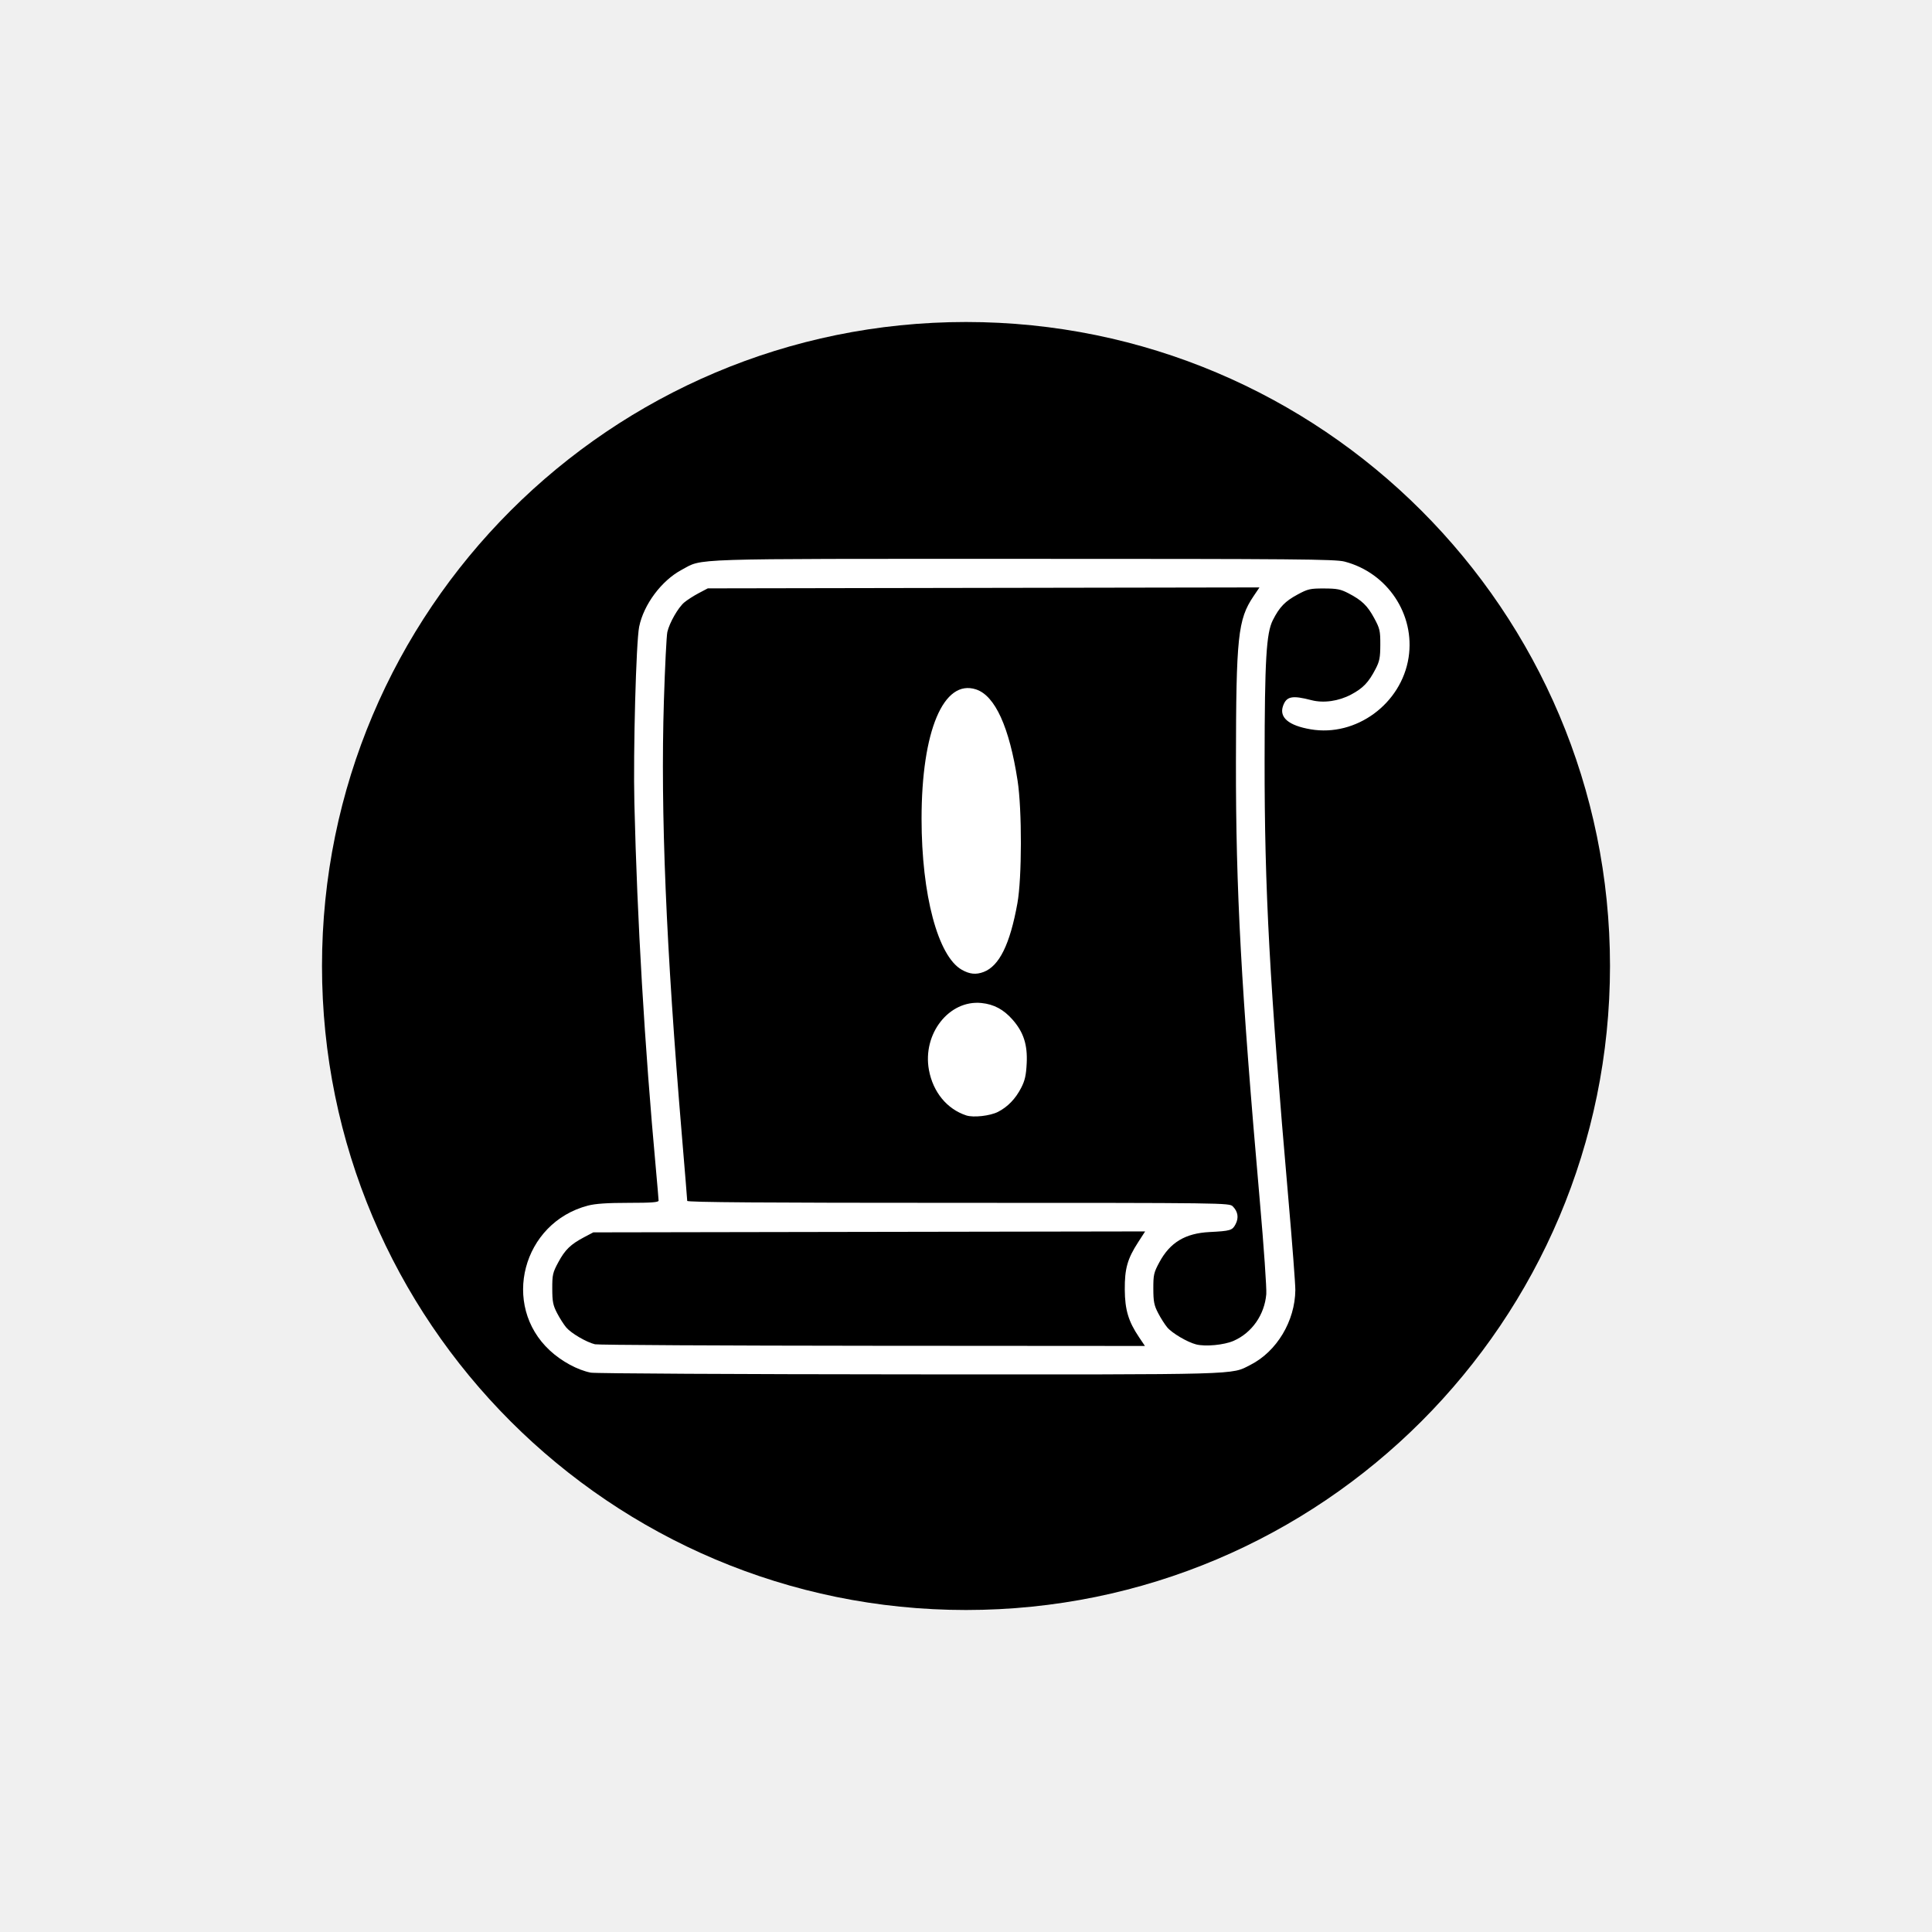
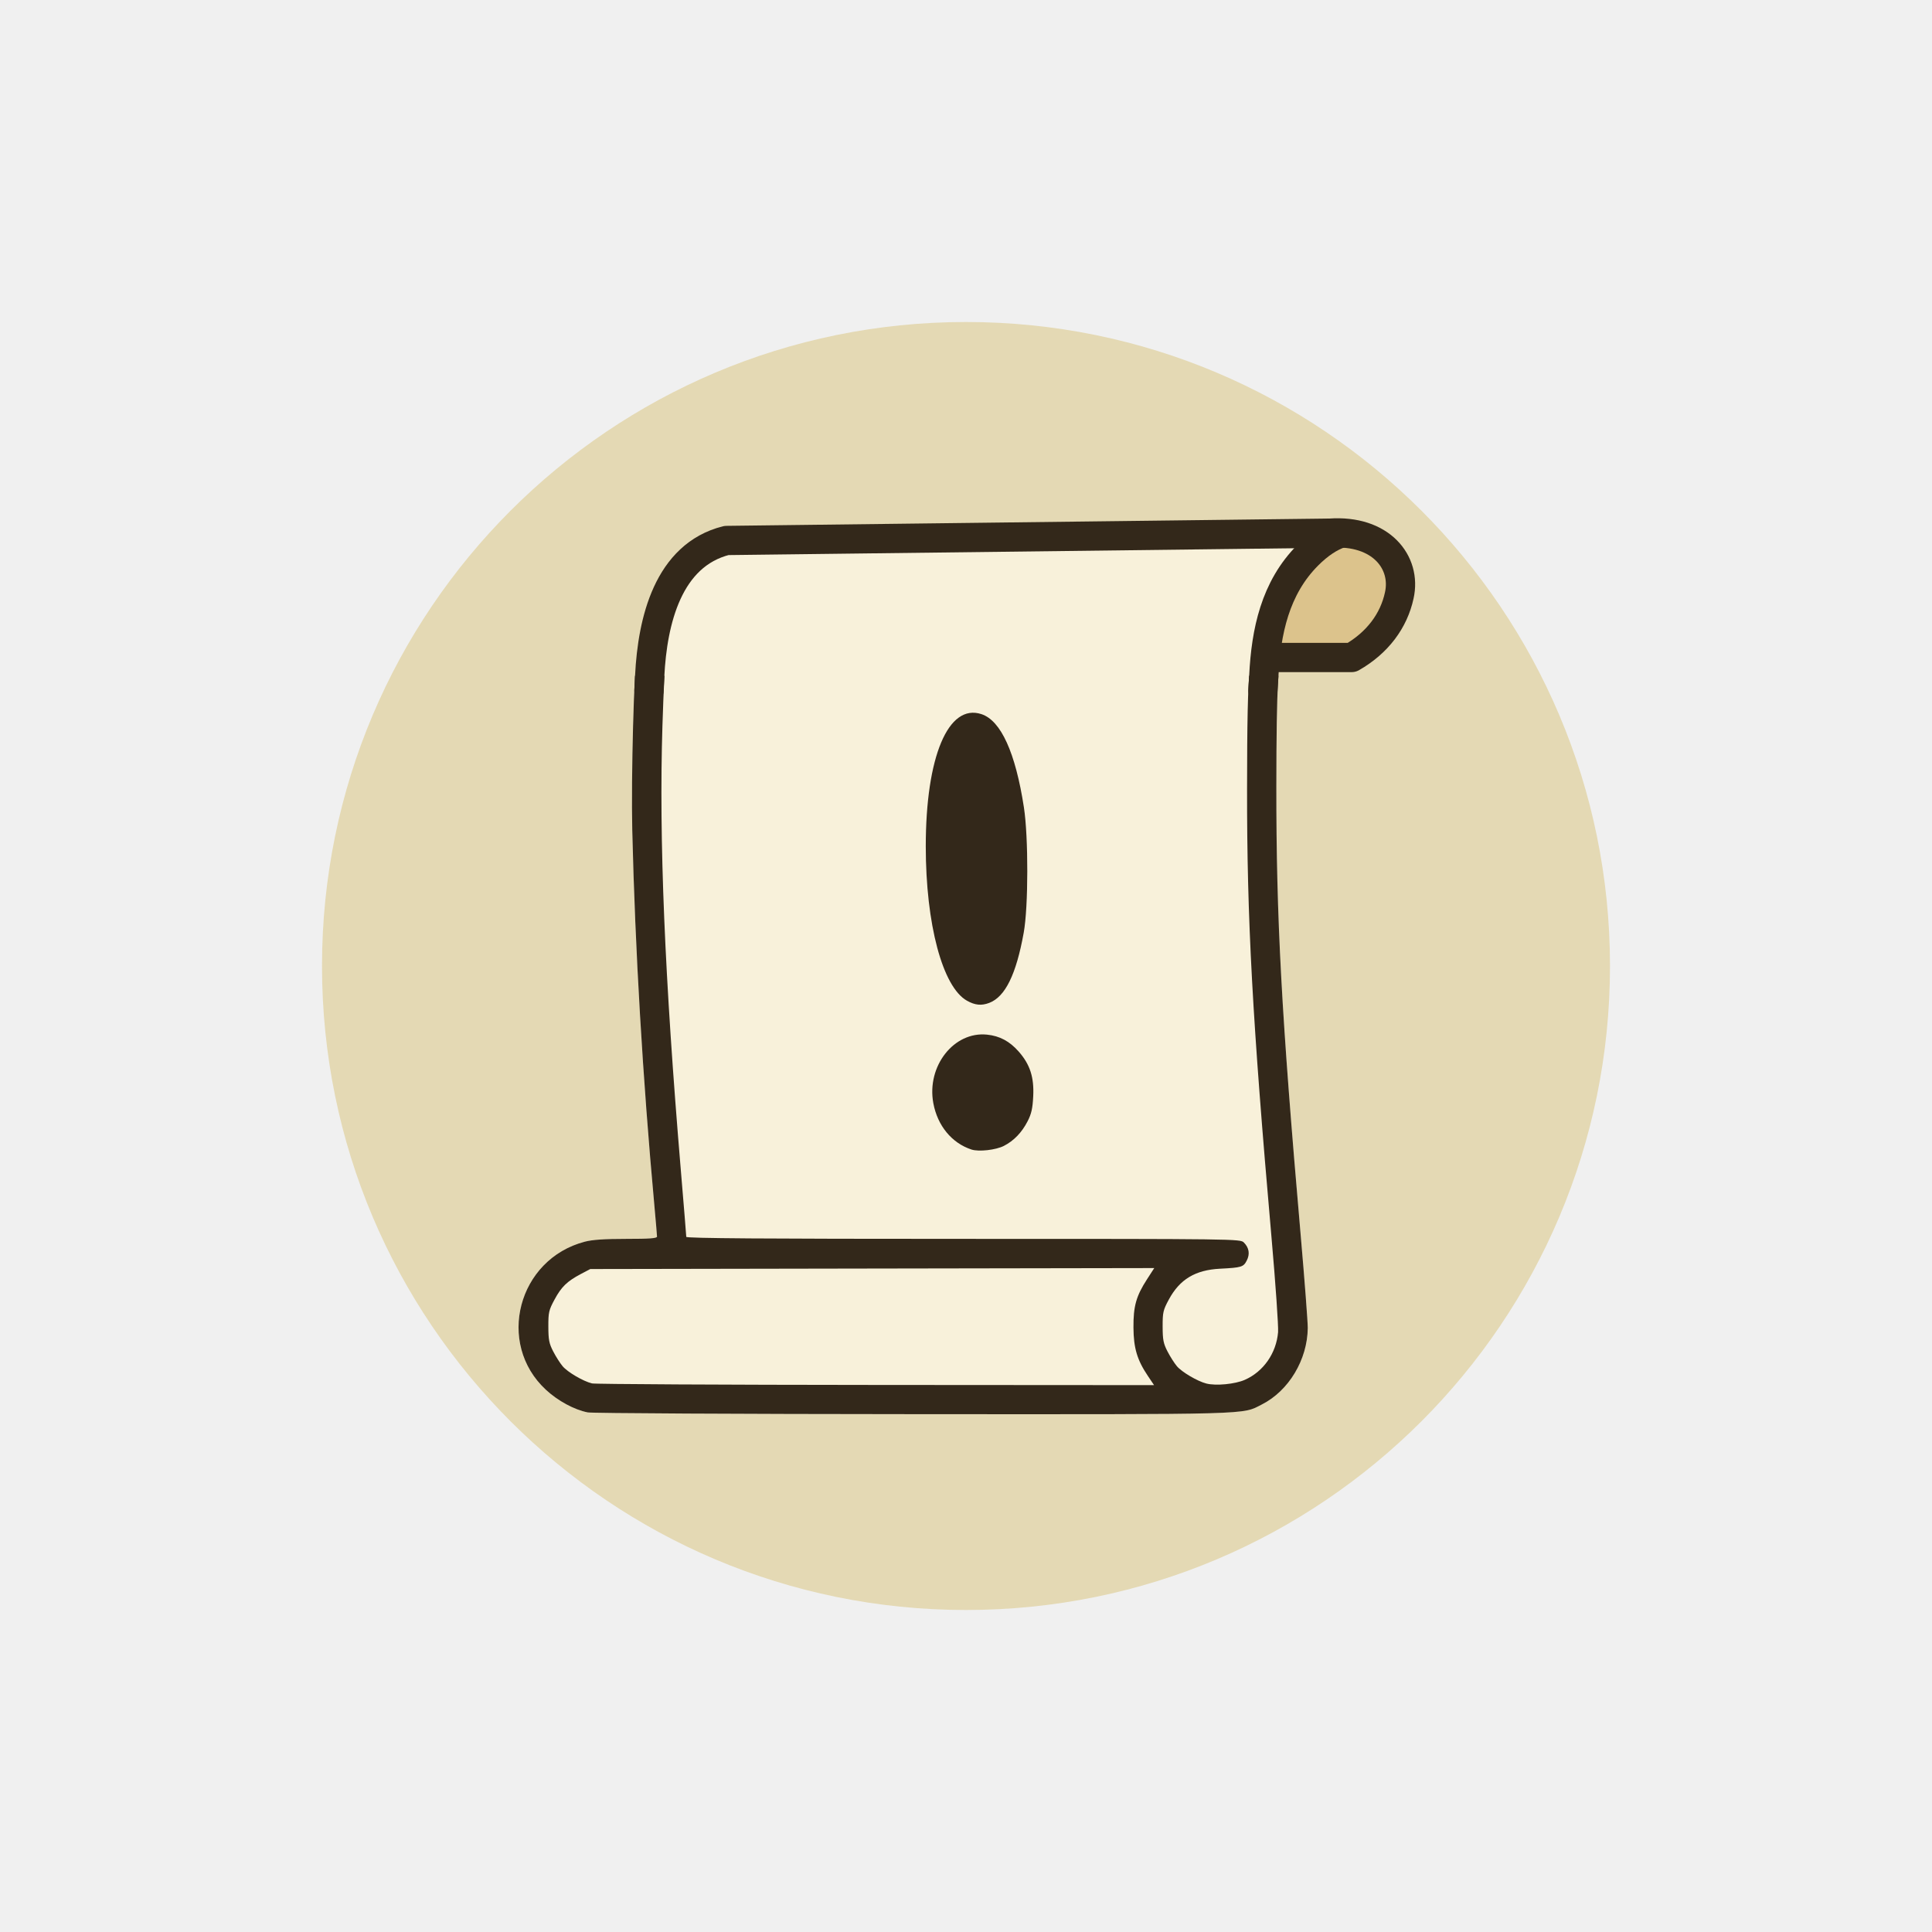
<svg xmlns="http://www.w3.org/2000/svg" viewBox="0 0 108 108">
-   <circle cx="54" cy="54" r="36" fill="#000000" />
-   <path transform="translate(28.416 26.440) scale(0.1)" fill="#ffffff" d="M46.11 502.92C38.76 501.48 29.79 496.63 23.23 490.55C-4.21 465.15 7.91 419.07 44.54 409.53C48.69 408.45 55.36 408 67.21 408C79.98 408 84 407.7 84 406.75C83.99 406.06 83.33 398.3 82.53 389.5C76.15 319.92 72.03 249.89 70.46 184.5C69.77 155.49 71.42 94.49 73.13 86C75.63 73.57 85.65 60.13 96.87 54.15C109.15 47.61 96.91 48 288 48C440.64 48 462.29 48.18 467.46 49.53C491.44 55.78 506.98 79.07 503.25 103.17C499.24 129.04 473.87 147.64 448.51 143.29C436.2 141.19 430.83 136.66 433.05 130.27C434.96 124.82 438.1 124.17 449 127.01C455.74 128.76 464.18 127.56 471.15 123.84C477.82 120.29 480.88 117.08 484.76 109.61C487.02 105.27 487.42 103.22 487.44 96C487.46 88.22 487.18 86.97 484.06 81.2C480.28 74.18 477.14 71.15 469.61 67.24C465.27 64.98 463.22 64.58 456 64.56C448.22 64.54 446.97 64.82 441.2 67.94C434.17 71.72 431.09 74.92 427.36 82.28C423.7 89.5 422.82 104.45 422.76 160.5C422.69 232.76 425.55 285.48 436.05 405.75C438.22 430.64 439.97 453.59 439.94 456.75C439.77 474.1 429.54 491.13 414.81 498.59C403.72 504.22 412.27 503.98 224 503.88C128.57 503.82 48.52 503.39 46.11 502.92ZM352.51 483.01C346.62 474.26 344.68 467.77 344.6 456.5C344.52 444.82 346.07 439.29 352.05 430.05L355.98 423.97L201.74 424.23L47.5 424.5L42.39 427.19C34.82 431.19 31.71 434.2 27.94 441.2C24.82 446.97 24.54 448.22 24.56 456C24.58 463.22 24.98 465.27 27.24 469.61C28.69 472.42 31 476.04 32.36 477.65C35.09 480.9 43.67 485.92 48.44 487.06C50.12 487.47 119.98 487.84 203.68 487.9L355.86 488L352.51 483.01ZM405.52 485.1C415.7 480.61 422.71 470.57 423.7 459.05C423.96 456 422.34 432.58 420.09 407C409.64 288.05 406.65 233.13 406.74 161.5C406.82 91.43 407.83 81.89 416.52 68.97L419.89 63.97L265.69 64.23L111.5 64.5L106.39 67.19C103.58 68.68 99.96 71 98.35 72.36C94.93 75.24 90.1 83.68 88.89 88.88C88.43 90.87 87.56 108.22 86.96 127.43C85.03 189.52 88.15 264.8 97.04 370.65C98.67 389.99 100 406.3 100 406.9C100 407.69 142.23 408 251.5 408C401.02 408 403.03 408.03 404.97 409.97C407.85 412.85 408.41 416.31 406.56 419.88C404.74 423.41 403.7 423.72 391.96 424.32C378.41 425.01 369.9 430.13 363.94 441.2C360.82 446.97 360.54 448.22 360.56 456C360.58 463.22 360.98 465.27 363.24 469.61C364.69 472.42 367 476.04 368.36 477.65C371.05 480.85 379.56 485.86 384.44 487.12C389.66 488.47 400.16 487.47 405.52 485.1ZM255.99 359.13C245.21 355.59 237.42 346.11 235.13 333.77C231.39 313.54 246.38 294.42 264.51 296.29C271.45 297 276.86 299.9 281.84 305.56C288.01 312.57 290.29 319.58 289.77 330C289.44 336.66 288.78 339.61 286.72 343.63C283.55 349.82 279.17 354.36 273.71 357.15C269.29 359.4 260 360.44 255.99 359.13ZM253.5 277.71C240.16 270.19 231 235.82 231 193.31C231 144.2 243.31 115 261.47 120.99C272.1 124.5 280.07 142.01 284.68 172C287.18 188.28 287.13 226.4 284.58 240.5C280.44 263.46 274.45 275.62 265.68 278.94C261.41 280.55 257.91 280.2 253.5 277.71Z" />
+   <circle cx="54" cy="54" r="36" fill="#e4d9b4" />
+   <g transform="translate(28.143 27.556) scale(0.1022)">
+     <defs>
+       <clipPath id="kept">
+         <path d="M-40 100 H600 V600 H-40 Z M424 100 H600 V150 H424 Z" clip-rule="evenodd" />
+       </clipPath>
+     </defs>
+     <path fill="#f8f1da" d="M46.11 502.92C38.76 501.48 29.79 496.63 23.23 490.55C-4.21 465.15 7.91 419.07 44.54 409.53C48.69 408.45 55.36 408 67.21 408C79.98 408 84 407.7 84 406.75C83.99 406.06 83.33 398.3 82.53 389.5C76.15 319.92 72.03 249.89 70.46 184.5C69.77 155.49 71.42 94.49 73.13 86C75.63 73.57 85.65 60.13 96.87 54.15C109.15 47.61 96.91 48 288 48C440.64 48 462.29 48.18 467.46 49.53C491.44 55.78 506.98 79.07 503.25 103.17C499.24 129.04 473.87 147.64 448.51 143.29C436.2 141.19 430.83 136.66 433.05 130.27C434.96 124.82 438.1 124.17 449 127.01C455.74 128.76 464.18 127.56 471.15 123.84C477.82 120.29 480.88 117.08 484.76 109.61C487.02 105.27 487.42 103.22 487.44 96C487.46 88.22 487.18 86.97 484.06 81.2C480.28 74.18 477.14 71.15 469.61 67.24C465.27 64.98 463.22 64.58 456 64.56C448.22 64.54 446.97 64.82 441.2 67.94C434.17 71.72 431.09 74.92 427.36 82.28C423.7 89.5 422.82 104.45 422.76 160.5C422.69 232.76 425.55 285.48 436.05 405.75C438.22 430.64 439.97 453.59 439.94 456.75C439.77 474.1 429.54 491.13 414.81 498.59C403.72 504.22 412.27 503.98 224 503.88C128.57 503.82 48.52 503.39 46.11 502.92Z" clip-path="url(#kept)" />
+     <path fill="#f8f1da" d="M79.8 104 L80.0 100 C81.5 70 90 34 122 26 L452 22 L458 22 C452 24 446 28 440 34 C422 52 417.1 76 415.9 100 L415.6 104 Z" />
+     <path fill="#dcc38c" d="M415.9 100 C417.1 76 422 52 440 34 C446 28 452 24 458 22 L452 22 C480 20 494 38 490 56 C487 70 478 82 464 90 L418 90 L415.9 90 Z" />
+     <path fill="#33281a" d="M46.11 502.92C38.76 501.48 29.79 496.63 23.23 490.55C-4.21 465.15 7.91 419.07 44.54 409.53C48.69 408.45 55.36 408 67.21 408C79.98 408 84 407.7 84 406.75C83.99 406.06 83.33 398.3 82.53 389.5C76.15 319.92 72.03 249.89 70.46 184.5C69.77 155.49 71.42 94.49 73.13 86C75.63 73.57 85.65 60.13 96.87 54.15C109.15 47.61 96.91 48 288 48C440.64 48 462.29 48.18 467.46 49.53C491.44 55.78 506.98 79.07 503.25 103.17C499.24 129.04 473.87 147.64 448.51 143.29C436.2 141.19 430.83 136.66 433.05 130.27C434.96 124.82 438.1 124.17 449 127.01C455.74 128.76 464.18 127.56 471.15 123.84C477.82 120.29 480.88 117.08 484.76 109.61C487.02 105.27 487.42 103.22 487.44 96C487.46 88.22 487.18 86.97 484.06 81.2C480.28 74.18 477.14 71.15 469.61 67.24C465.27 64.98 463.22 64.58 456 64.56C448.22 64.54 446.97 64.82 441.2 67.94C434.17 71.72 431.09 74.92 427.36 82.28C423.7 89.5 422.82 104.45 422.76 160.5C422.69 232.76 425.55 285.48 436.05 405.75C438.22 430.64 439.97 453.59 439.94 456.75C439.77 474.1 429.54 491.13 414.81 498.59C403.72 504.22 412.27 503.98 224 503.88C128.57 503.82 48.52 503.39 46.11 502.92ZM352.51 483.01C346.62 474.26 344.68 467.77 344.6 456.5C344.52 444.82 346.07 439.29 352.05 430.05L355.98 423.97L201.74 424.23L47.5 424.5L42.39 427.19C34.82 431.19 31.71 434.2 27.94 441.2C24.82 446.97 24.54 448.22 24.56 456C24.58 463.22 24.98 465.27 27.24 469.61C28.69 472.42 31 476.04 32.36 477.65C35.09 480.9 43.67 485.92 48.44 487.06C50.12 487.47 119.98 487.84 203.68 487.9L355.86 488L352.51 483.01ZM405.52 485.1C415.7 480.61 422.71 470.57 423.7 459.05C423.96 456 422.34 432.58 420.09 407C409.64 288.05 406.65 233.13 406.74 161.5C406.82 91.43 407.83 81.89 416.52 68.97L419.89 63.97L265.69 64.23L111.5 64.5L106.39 67.19C103.58 68.68 99.96 71 98.35 72.36C94.93 75.24 90.1 83.68 88.89 88.88C88.43 90.87 87.56 108.22 86.96 127.43C85.03 189.52 88.15 264.8 97.04 370.65C98.67 389.99 100 406.3 100 406.9C100 407.69 142.23 408 251.5 408C401.02 408 403.03 408.03 404.97 409.97C407.85 412.85 408.41 416.31 406.56 419.88C404.74 423.41 403.7 423.72 391.96 424.32C378.41 425.01 369.9 430.13 363.94 441.2C360.82 446.97 360.54 448.22 360.56 456C360.58 463.22 360.98 465.27 363.24 469.61C364.69 472.42 367 476.04 368.36 477.65C371.05 480.85 379.56 485.86 384.44 487.12C389.66 488.47 400.16 487.47 405.52 485.1ZM255.99 359.13C245.21 355.59 237.42 346.11 235.13 333.77C231.39 313.54 246.38 294.42 264.51 296.29C271.45 297 276.86 299.9 281.84 305.56C288.01 312.57 290.29 319.58 289.77 330C289.44 336.66 288.78 339.61 286.72 343.63C283.55 349.82 279.17 354.36 273.71 357.15C269.29 359.4 260 360.44 255.99 359.13ZM253.5 277.71C240.16 270.19 231 235.82 231 193.31C231 144.2 243.31 115 261.47 120.99C272.1 124.5 280.07 142.01 284.68 172C287.18 188.28 287.13 226.4 284.58 240.5C280.44 263.46 274.45 275.62 265.68 278.94C261.41 280.55 257.91 280.2 253.5 277.71Z" clip-path="url(#kept)" />
+     <path fill="none" stroke="#33281a" stroke-width="16" stroke-linecap="round" stroke-linejoin="round" d="M79.6 108 L80.0 100 C81.5 70 90 34 122 26 L452 22" />
+     <path fill="none" stroke="#33281a" stroke-width="16" stroke-linecap="round" stroke-linejoin="round" d="M452 22 C480 20 494 38 490 56 C487 70 478 82 464 90 L418 90" />
+     <path fill="none" stroke="#33281a" stroke-width="16" stroke-linecap="round" stroke-linejoin="round" d="M415.4 108 L415.9 100 C417.1 76 422 52 440 34 C446 28 452 24 458 22" />
+   </g>
</svg>
